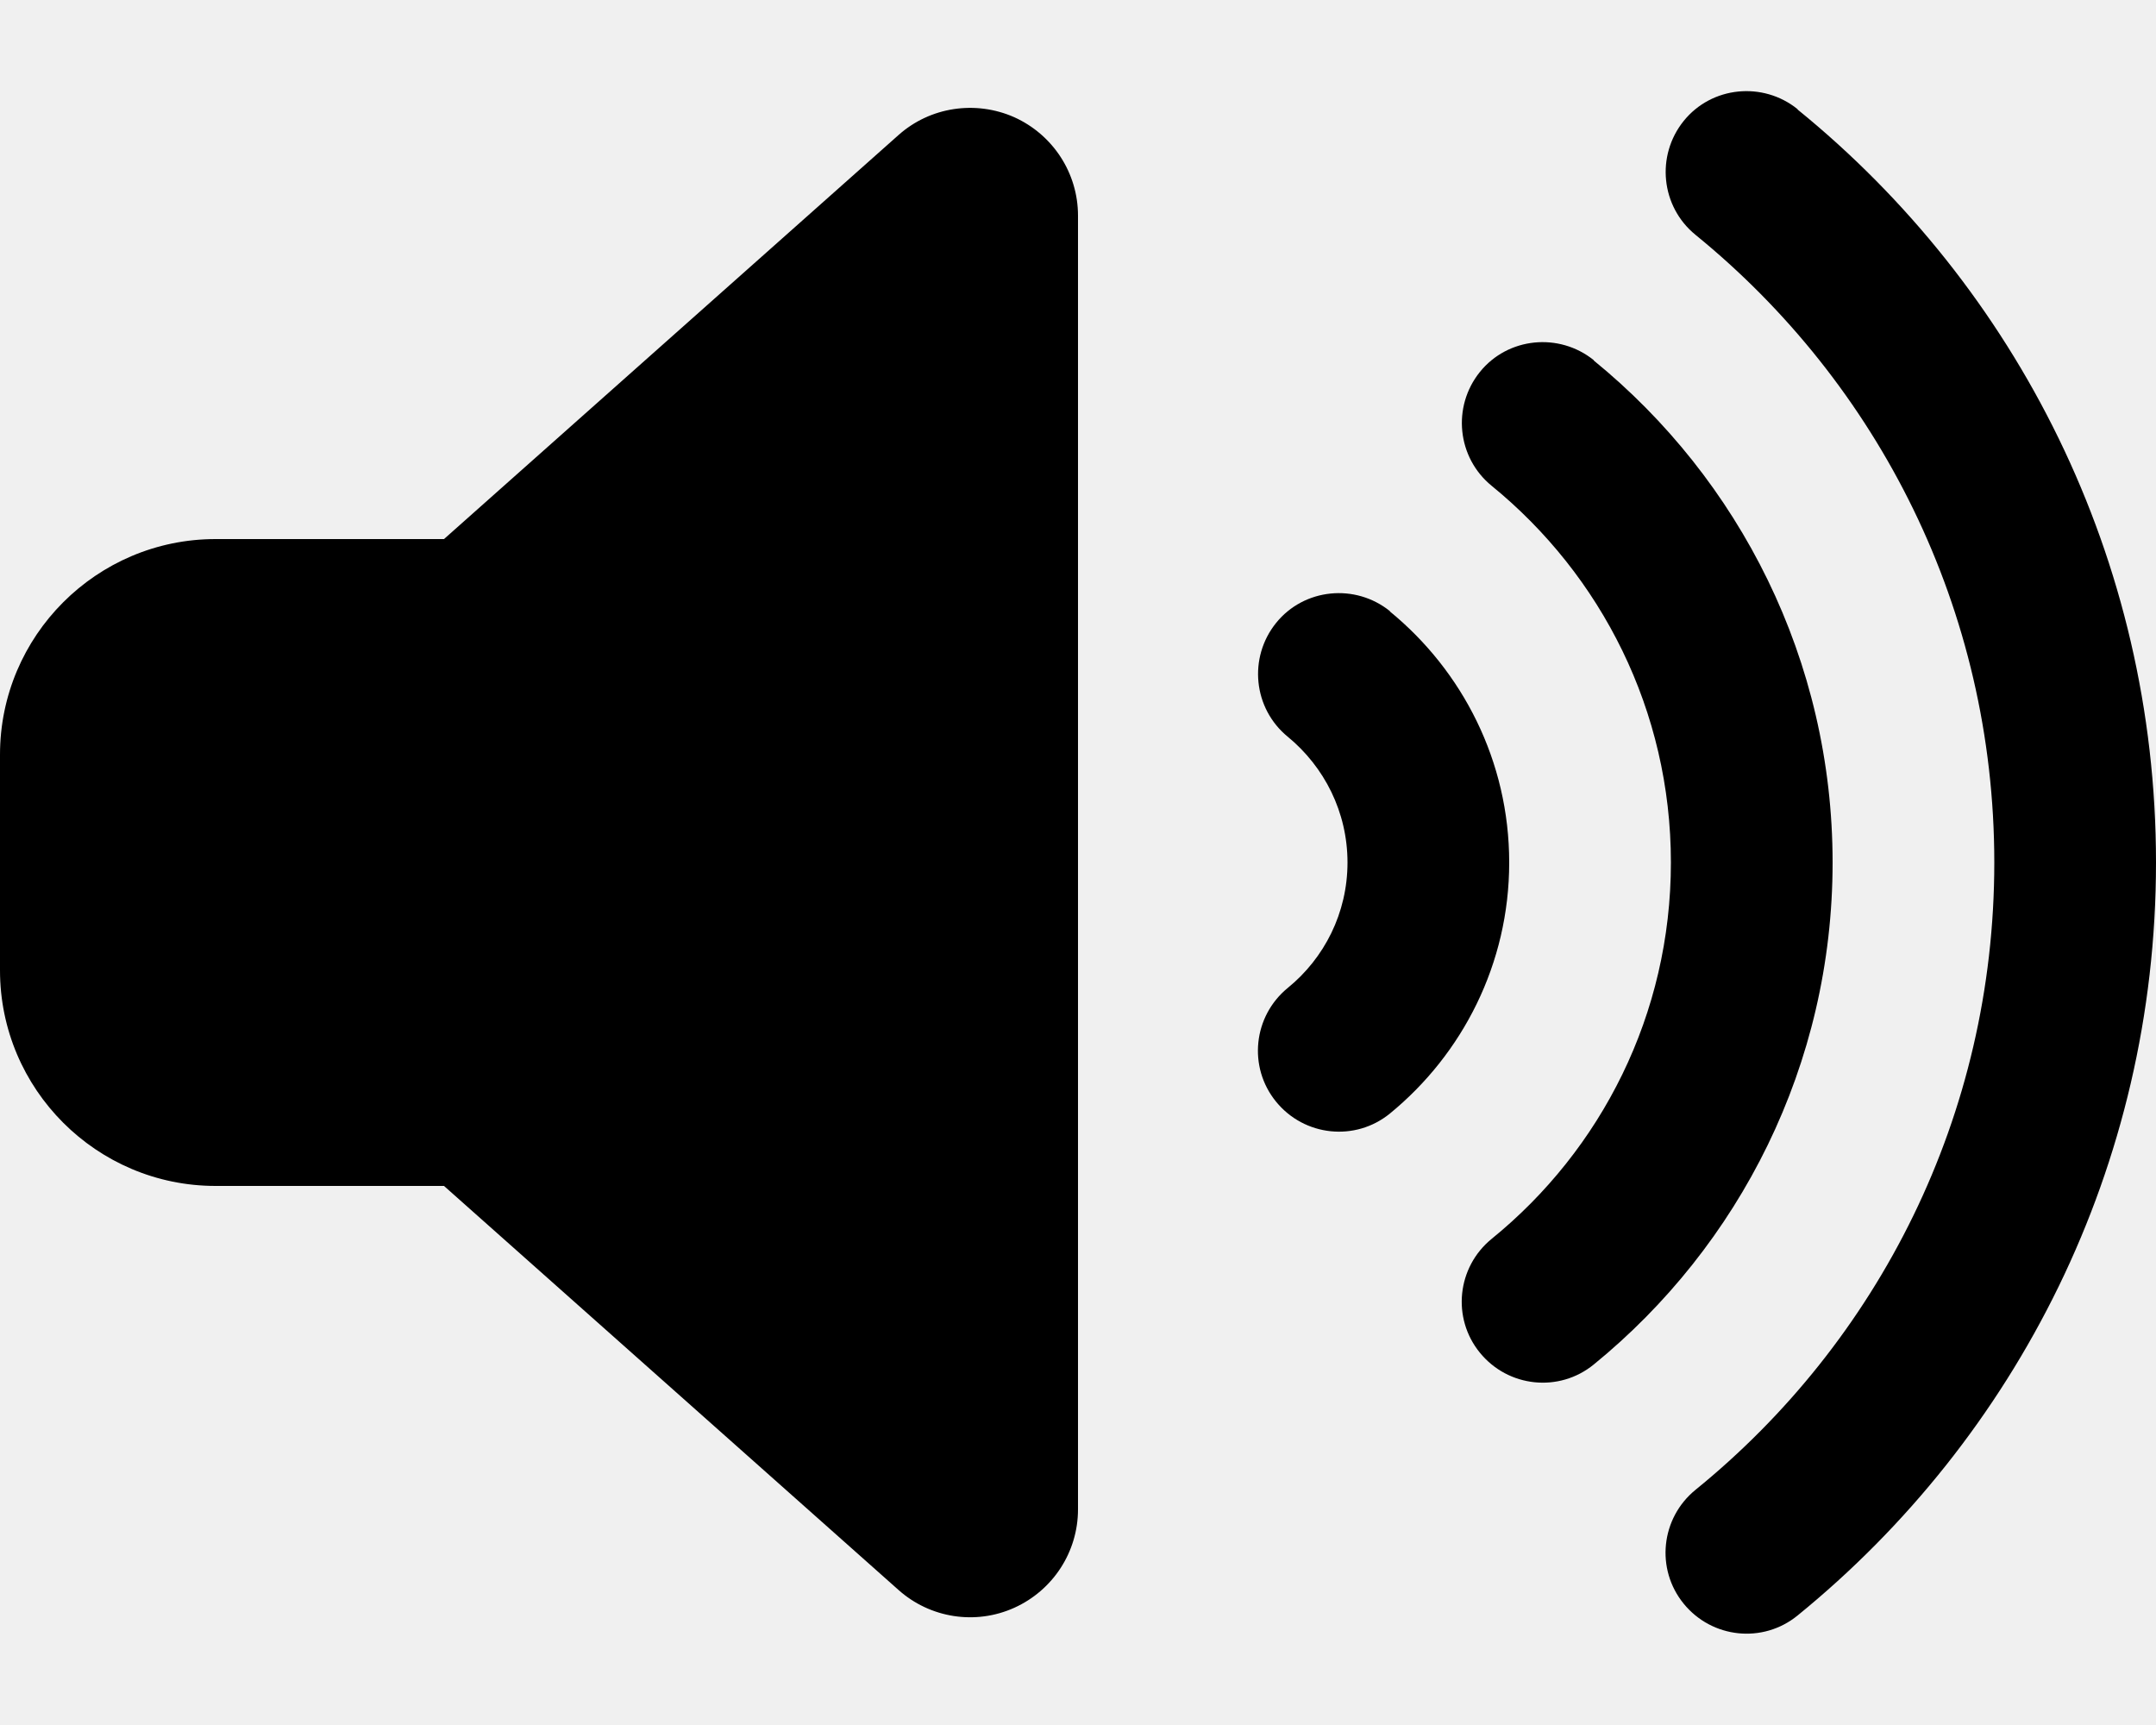
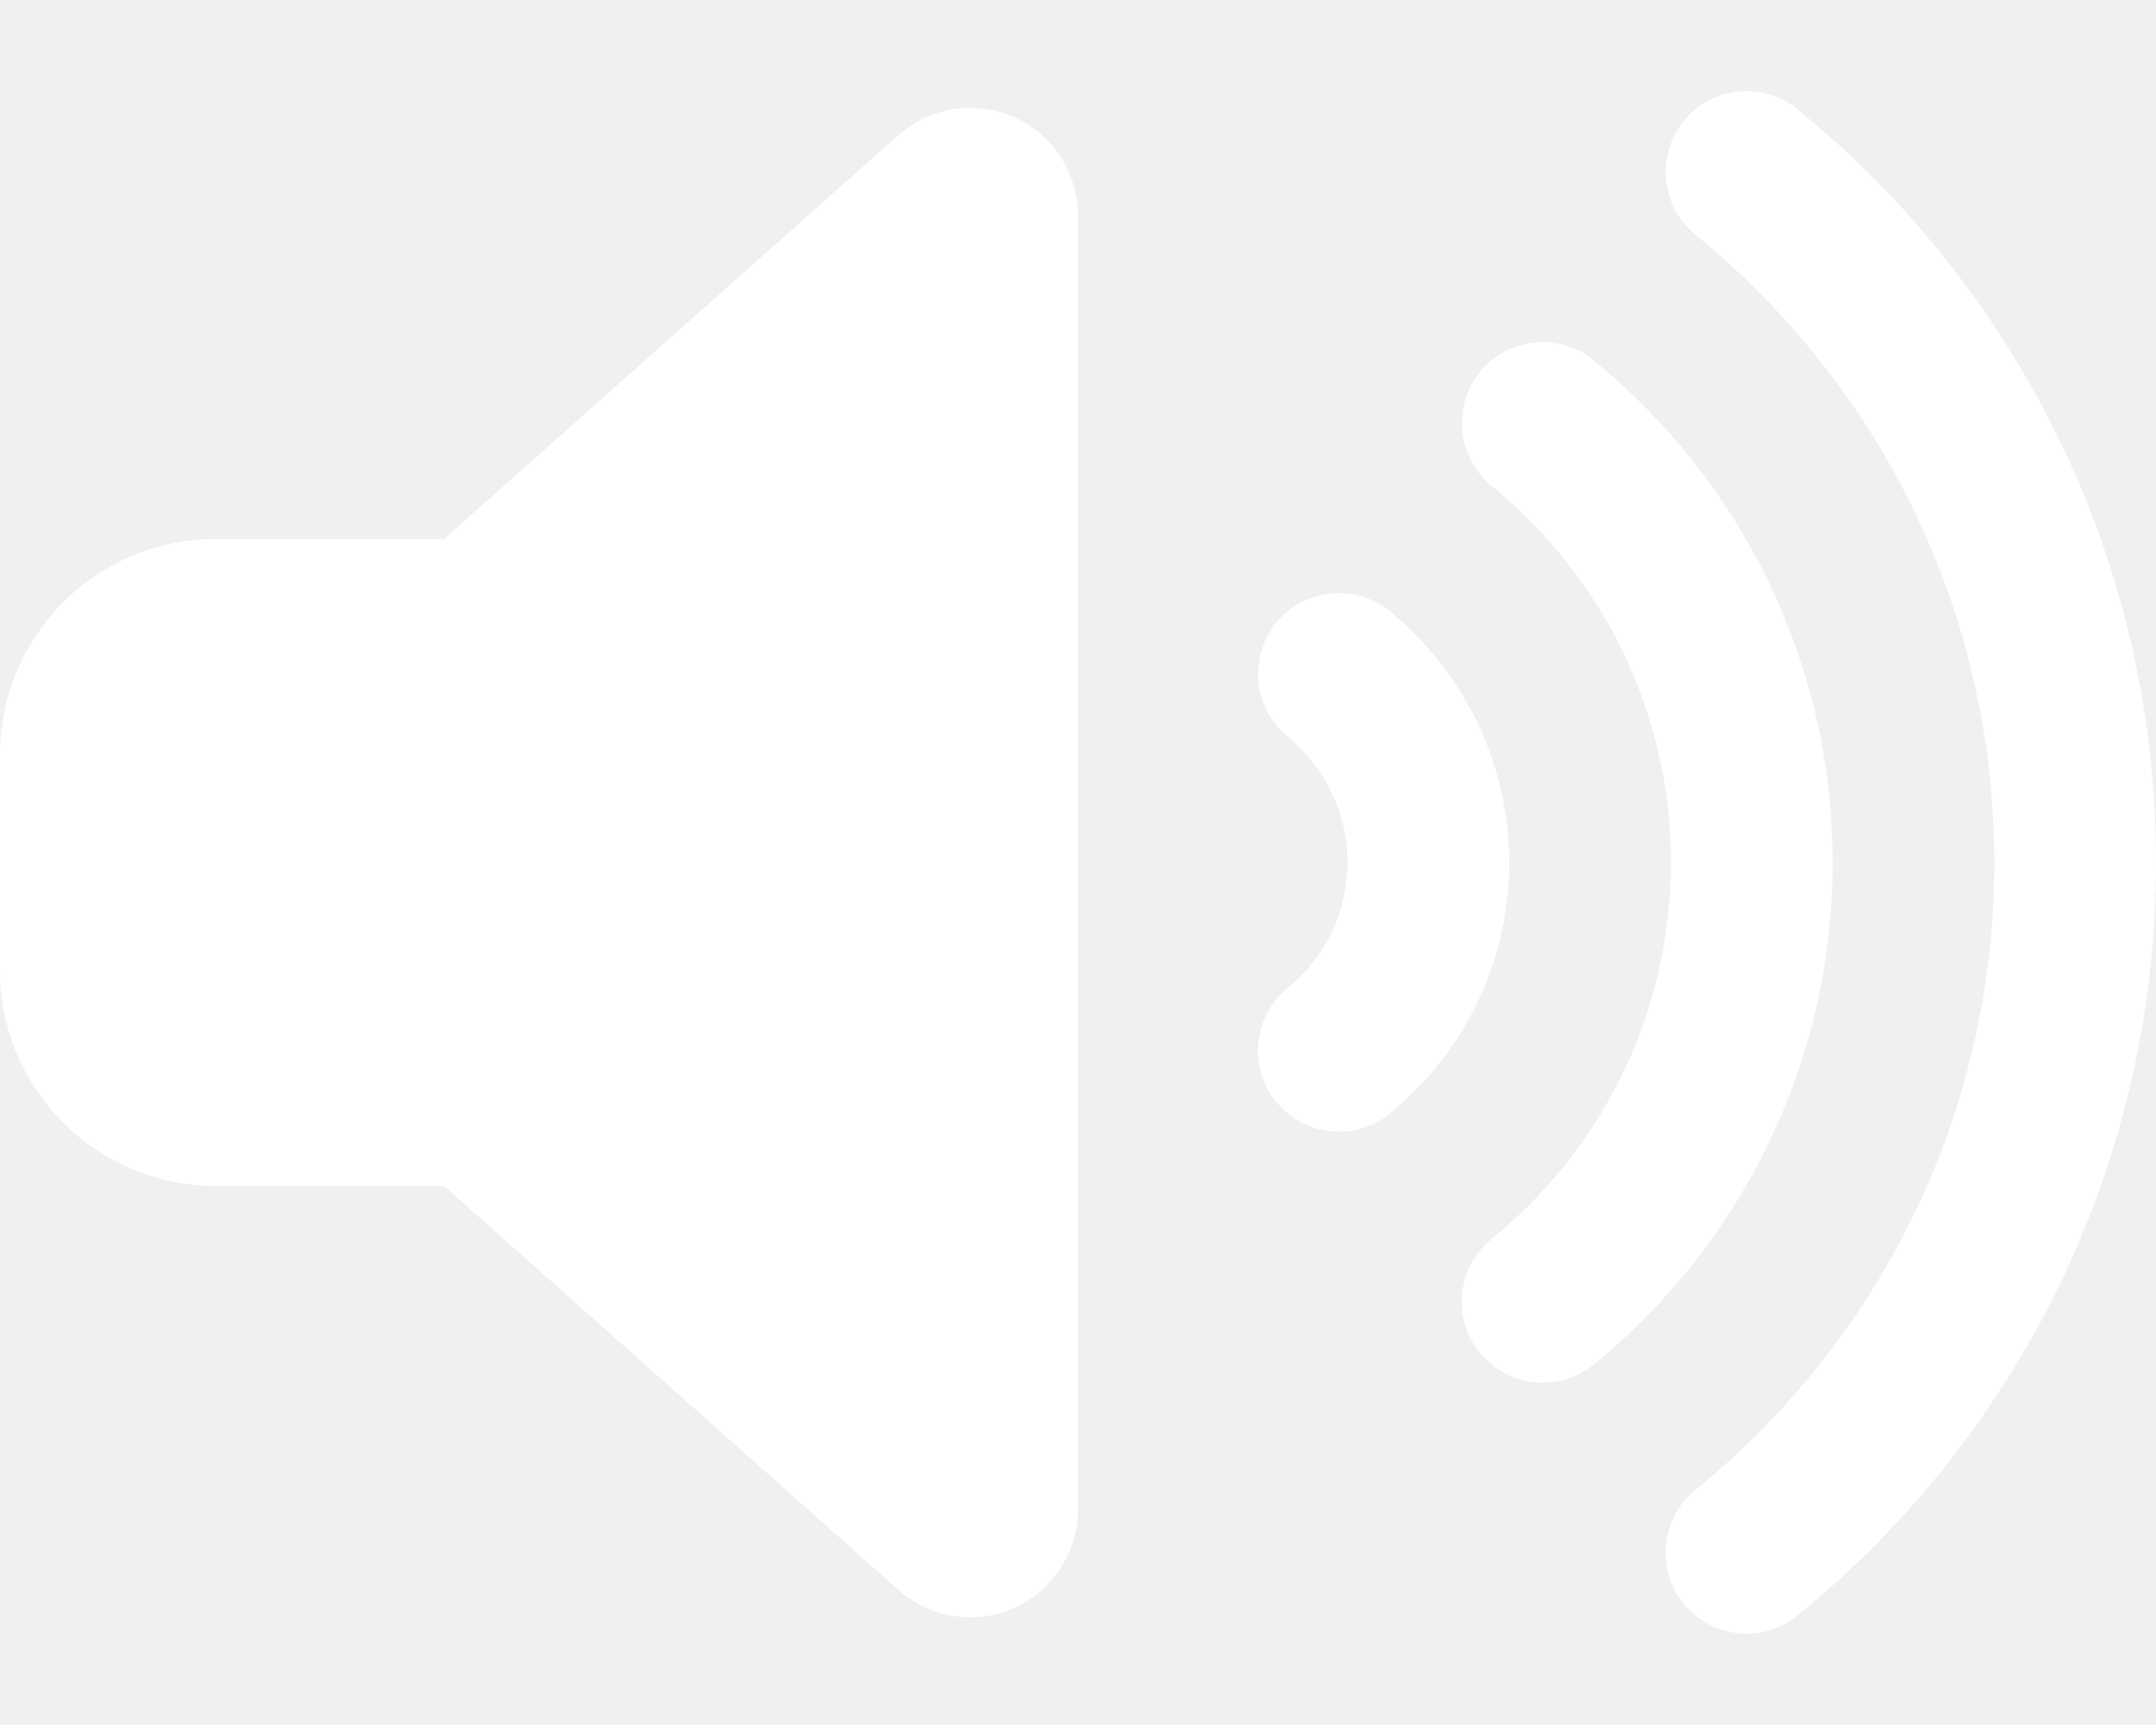
<svg xmlns="http://www.w3.org/2000/svg" viewBox="0 0 640 512">
-   <path d="M533.6 32.5C598.5 85.2 640 165.8 640 256s-41.5 170.7-106.4 223.5c-10.3 8.4-25.4 6.8-33.8-3.5s-6.8-25.4 3.5-33.8C557.5 398.2 592 331.2 592 256s-34.5-142.2-88.7-186.3c-10.3-8.4-11.8-23.5-3.5-33.8s23.5-11.8 33.8-3.5zM473.1 107c43.2 35.2 70.9 88.9 70.9 149s-27.7 113.8-70.9 149c-10.3 8.4-25.4 6.8-33.8-3.5s-6.8-25.4 3.5-33.8C475.3 341.3 496 301.1 496 256s-20.7-85.3-53.2-111.8c-10.3-8.4-11.8-23.5-3.5-33.8s23.5-11.8 33.8-3.5zm-60.5 74.5C434.1 199.1 448 225.9 448 256s-13.9 56.9-35.4 74.5c-10.3 8.4-25.4 6.8-33.8-3.5s-6.8-25.4 3.5-33.8C393.1 284.4 400 271 400 256s-6.9-28.4-17.7-37.3c-10.3-8.4-11.8-23.5-3.5-33.8s23.5-11.8 33.8-3.5zM301.1 34.8C312.6 40 320 51.4 320 64l0 384c0 12.6-7.4 24-18.9 29.2s-25 3.1-34.4-5.3L131.8 352 64 352c-35.3 0-64-28.7-64-64l0-64c0-35.3 28.7-64 64-64l67.8 0L266.7 40.1c9.4-8.4 22.9-10.4 34.4-5.3z" />
+   <path fill="#ffffff" d="M533.6 32.5C598.5 85.2 640 165.8 640 256s-41.5 170.7-106.4 223.5c-10.3 8.4-25.4 6.8-33.8-3.5s-6.8-25.4 3.5-33.8C557.5 398.2 592 331.2 592 256s-34.5-142.2-88.7-186.3c-10.3-8.4-11.8-23.5-3.5-33.8s23.5-11.8 33.8-3.5zM473.1 107c43.2 35.2 70.9 88.9 70.9 149s-27.7 113.8-70.9 149c-10.3 8.4-25.4 6.8-33.8-3.5s-6.8-25.4 3.5-33.8C475.3 341.3 496 301.1 496 256s-20.7-85.3-53.2-111.8c-10.3-8.4-11.8-23.5-3.5-33.8s23.5-11.8 33.8-3.5zm-60.5 74.5C434.1 199.1 448 225.9 448 256s-13.9 56.9-35.4 74.5c-10.3 8.4-25.4 6.8-33.8-3.5s-6.8-25.4 3.5-33.8C393.1 284.4 400 271 400 256s-6.9-28.4-17.7-37.3c-10.3-8.4-11.8-23.5-3.5-33.8s23.5-11.8 33.8-3.5zM301.1 34.8C312.6 40 320 51.4 320 64l0 384c0 12.6-7.4 24-18.9 29.2s-25 3.1-34.4-5.3L131.8 352 64 352c-35.3 0-64-28.7-64-64l0-64c0-35.3 28.7-64 64-64l67.8 0L266.7 40.1c9.4-8.4 22.9-10.4 34.4-5.3z" />
</svg>
